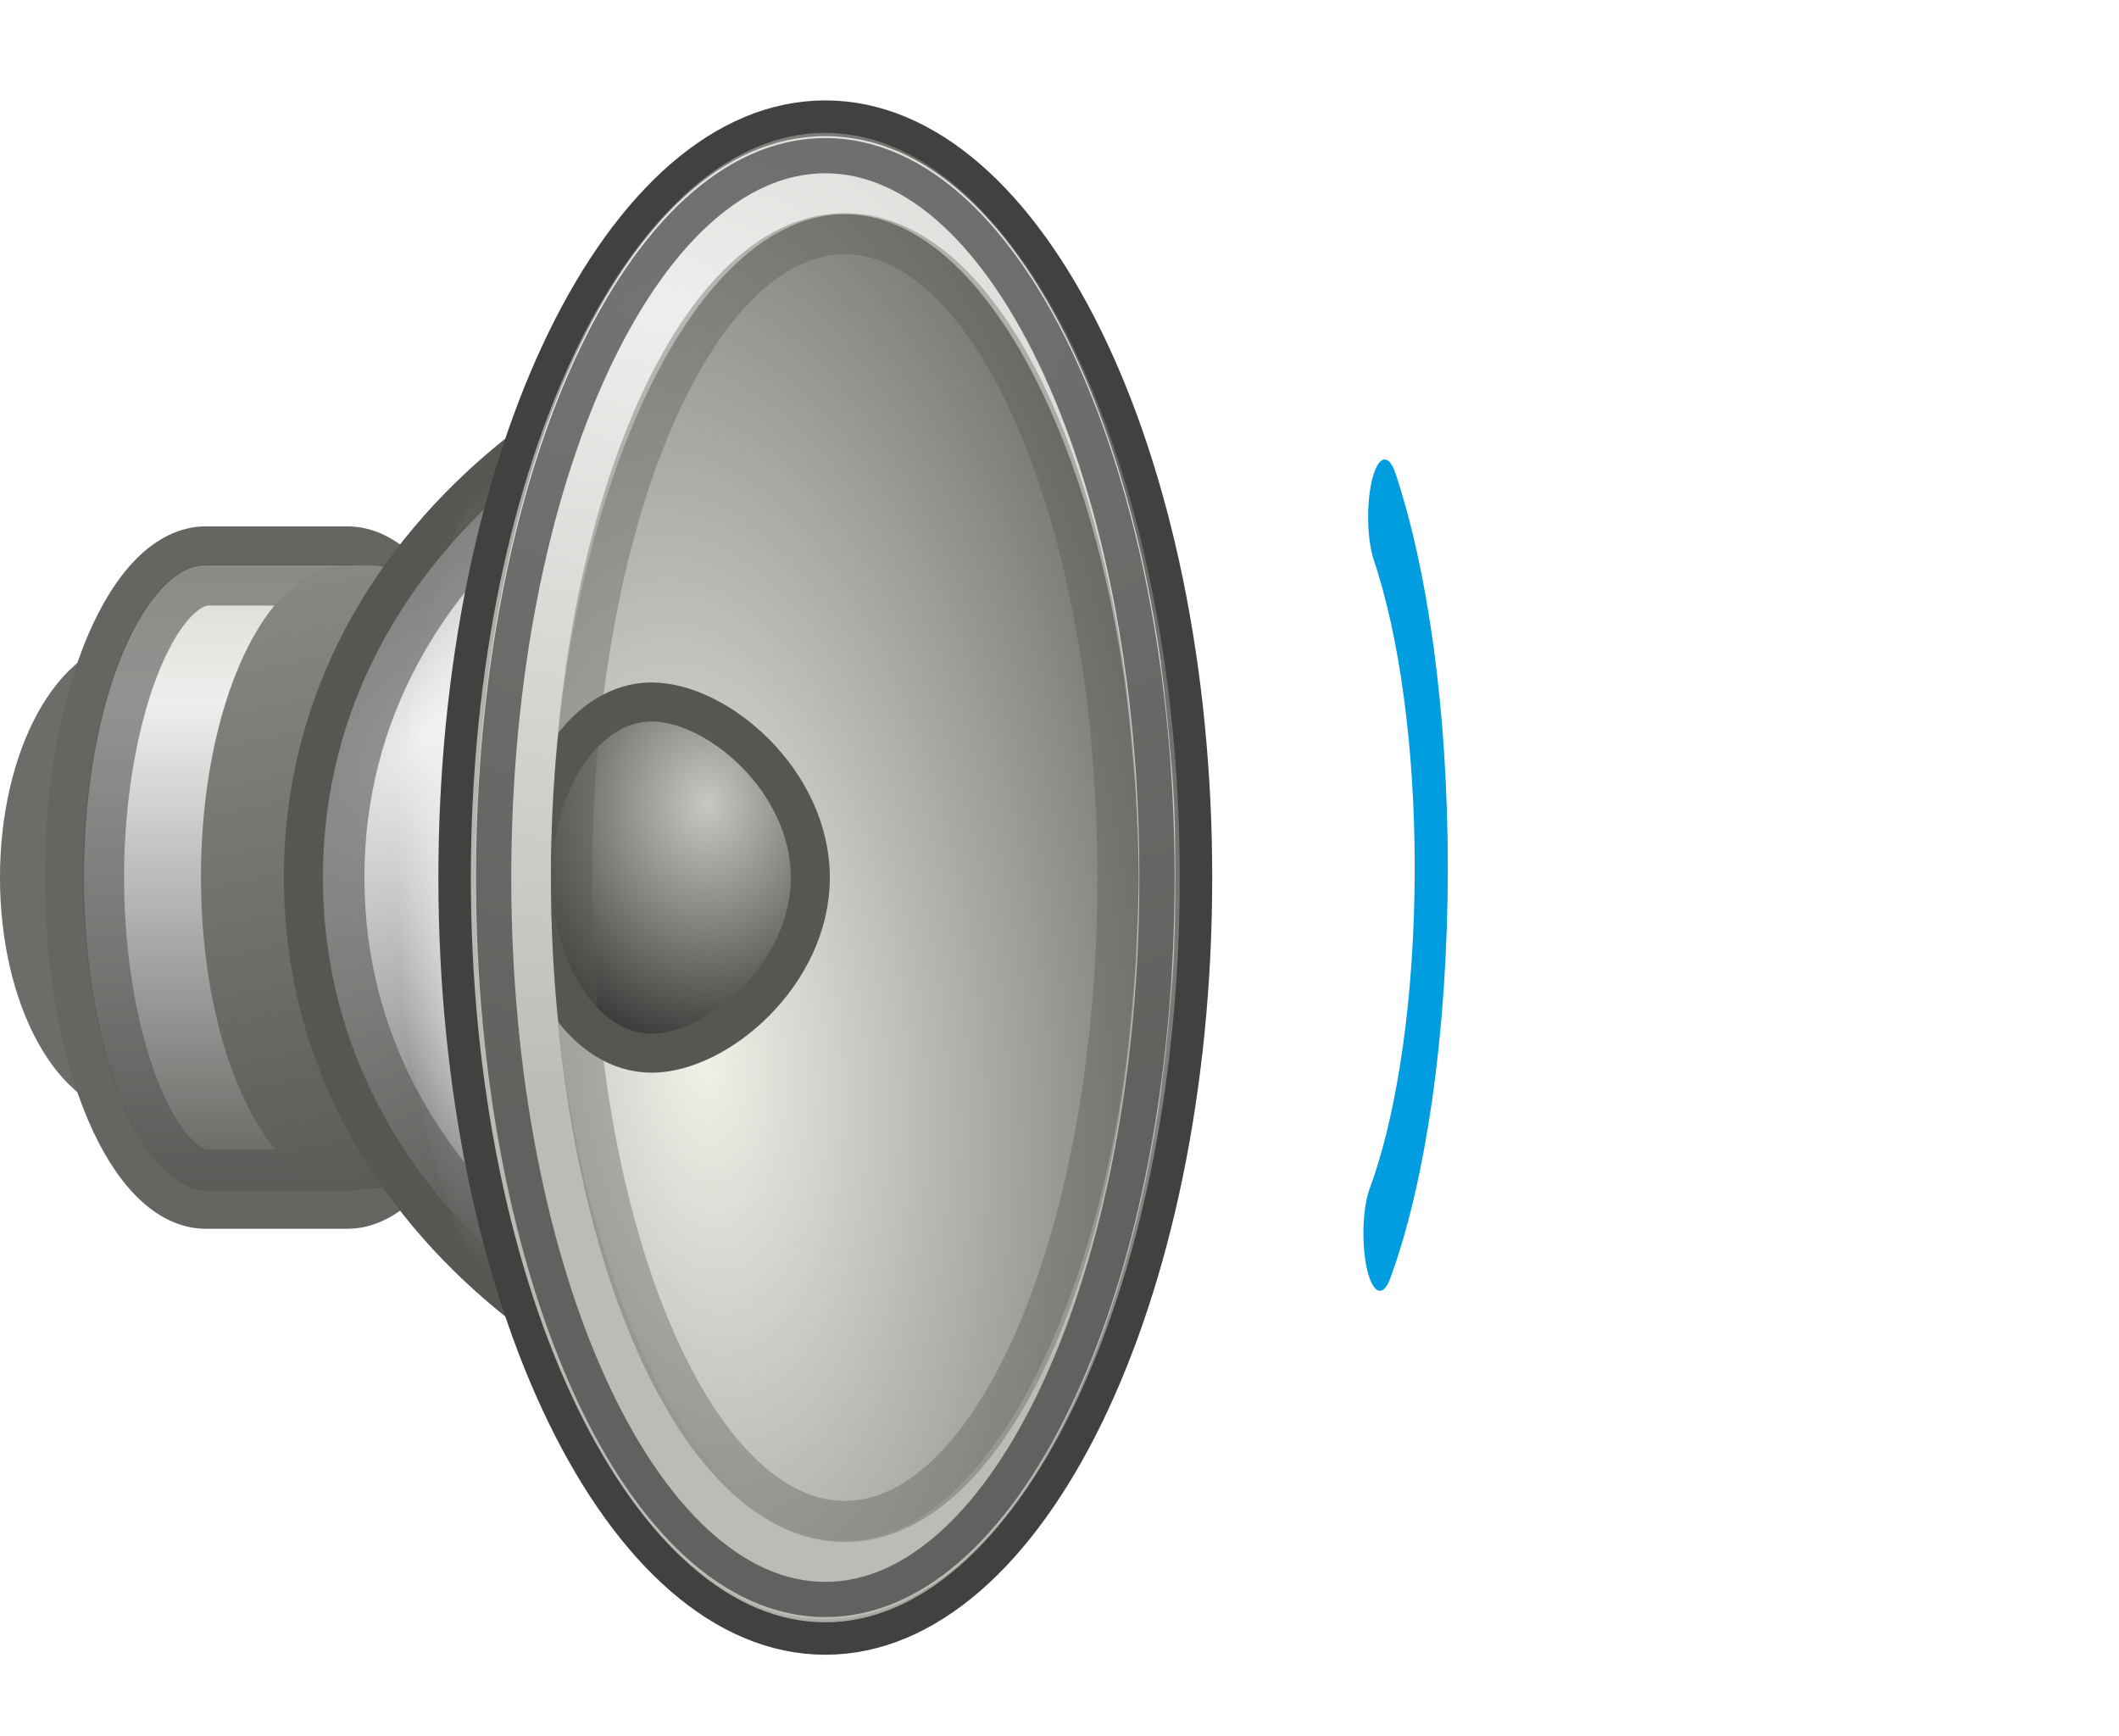
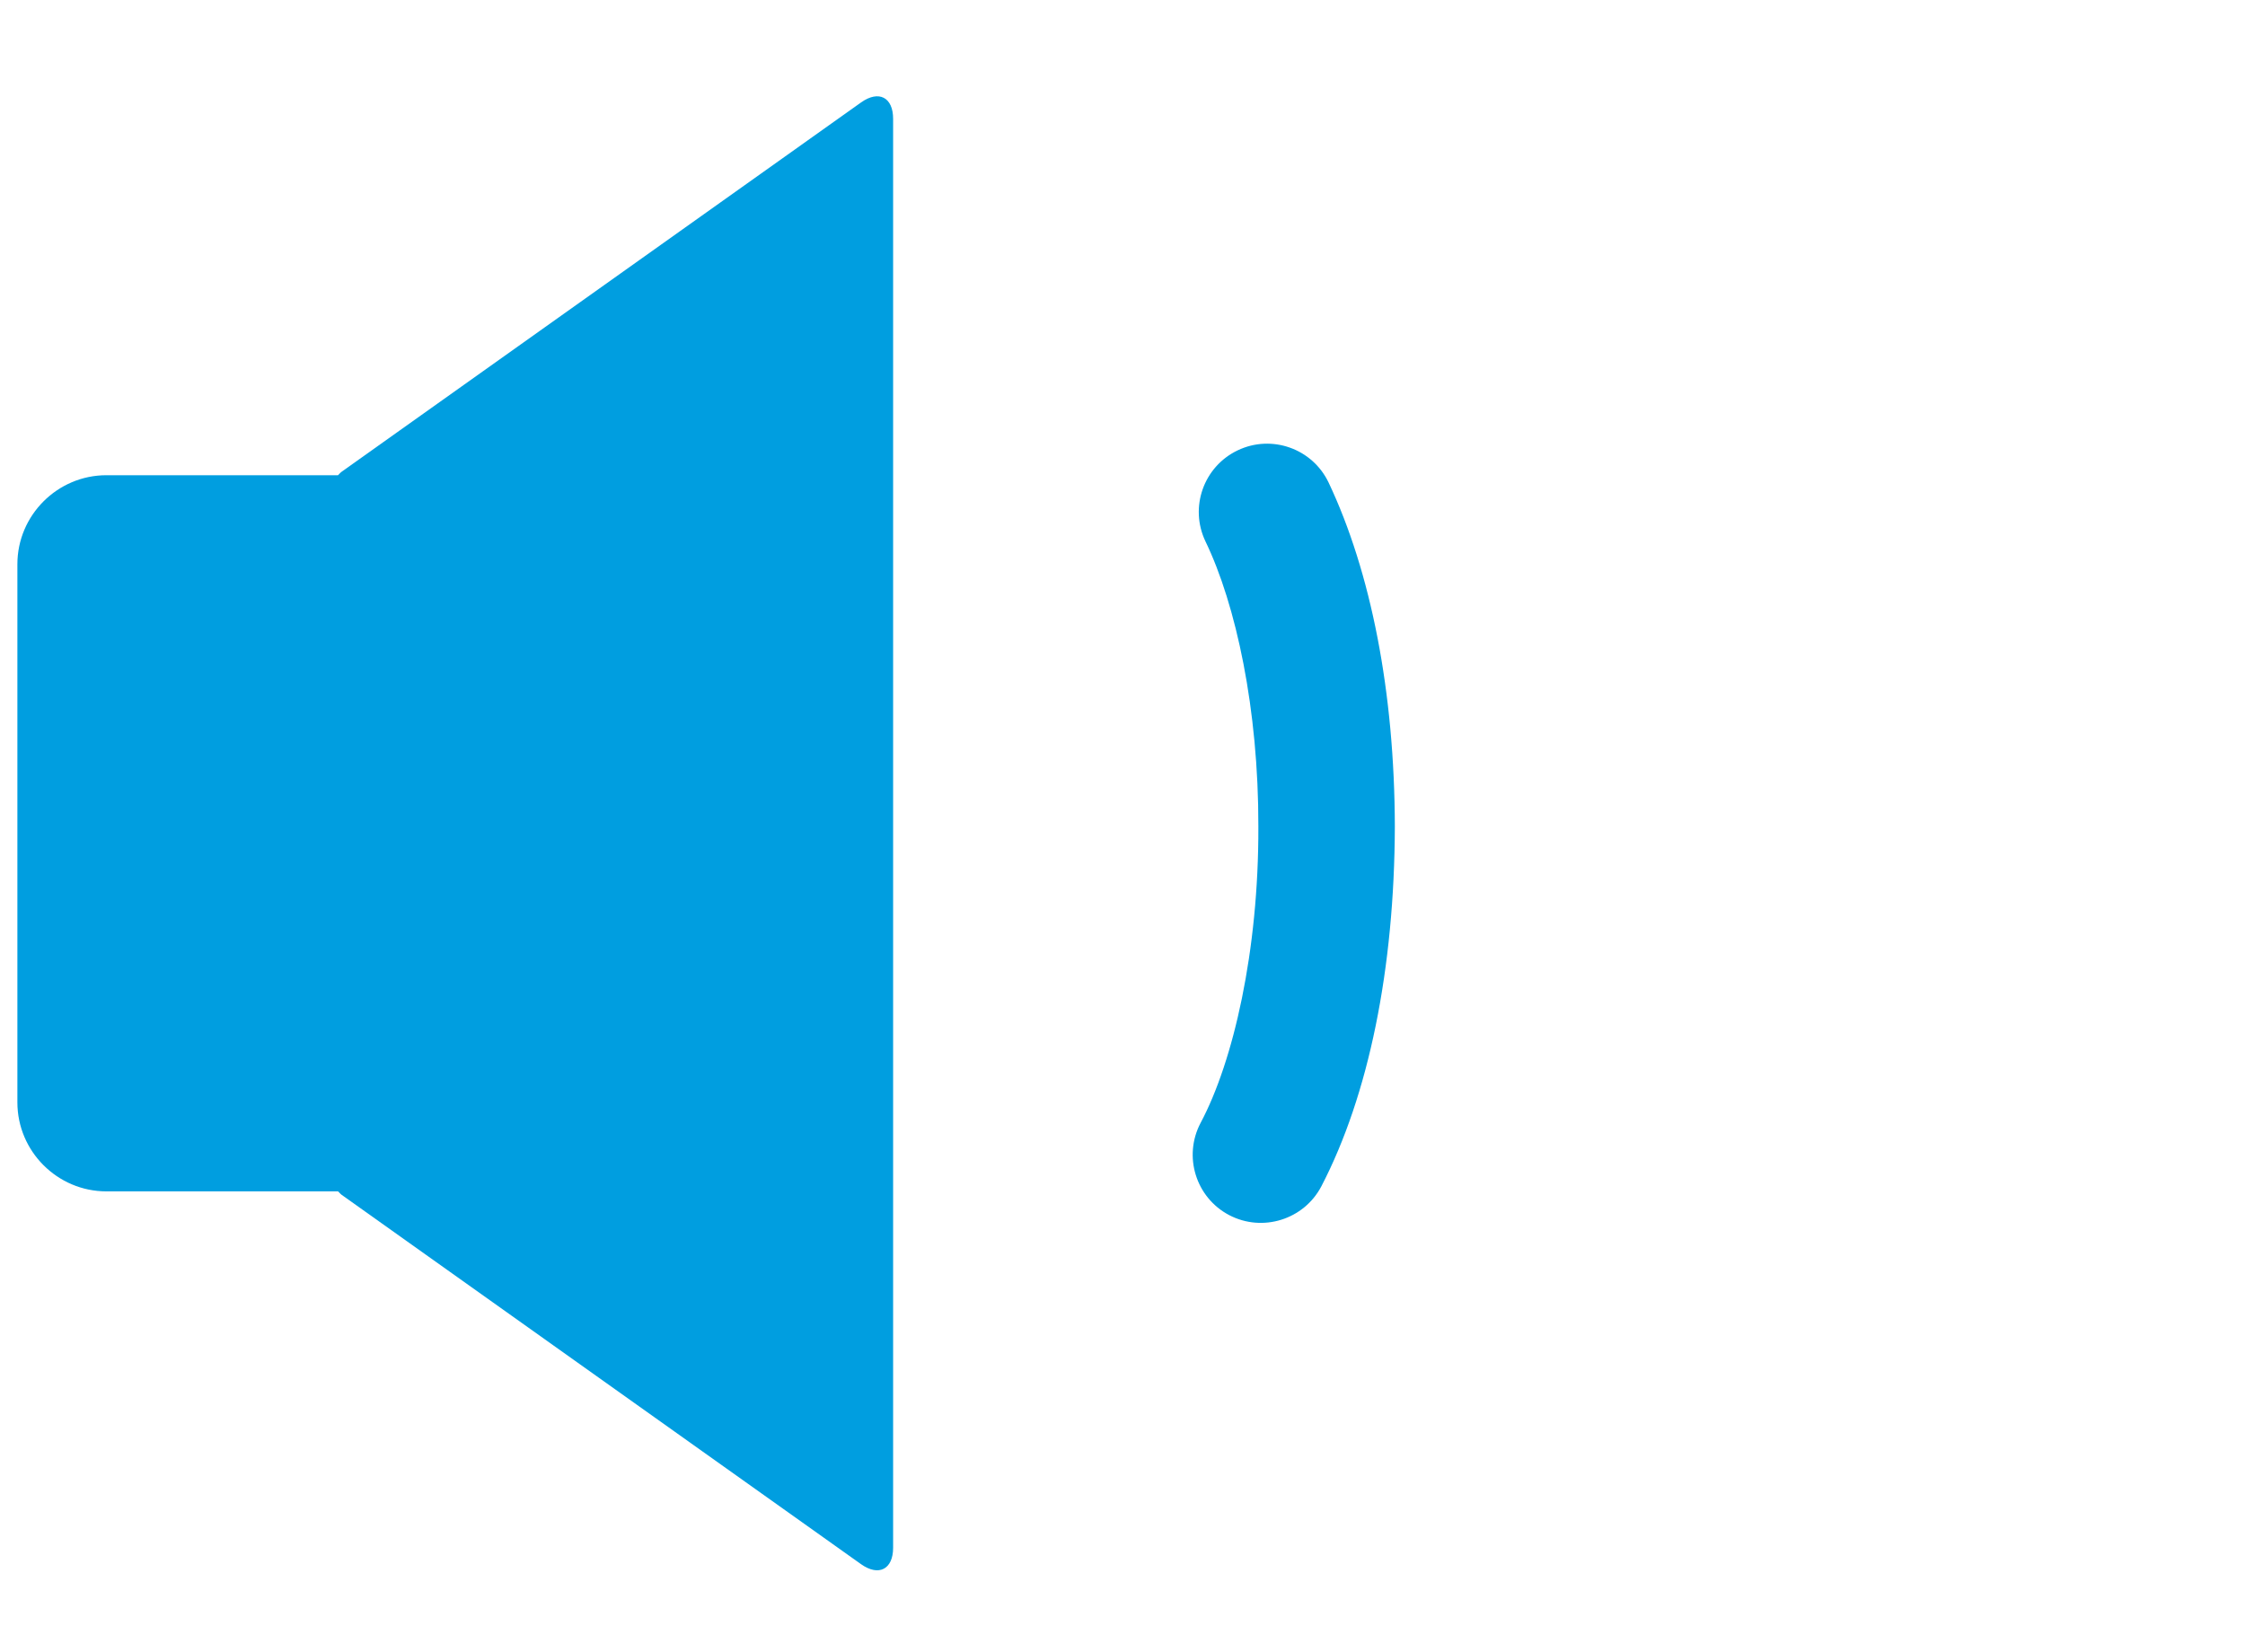
- <svg xmlns="http://www.w3.org/2000/svg" version="1.1" id="svg2" x="0px" y="0px" width="54.306px" height="44.468px" viewBox="1.367 1.344 54.306 44.468" enable-background="new 1.367 1.344 54.306 44.468" xml:space="preserve">
-   <g id="layer3" display="none">
-     <radialGradient id="path7288_1_" cx="20.043" cy="375.482" r="6" gradientTransform="matrix(1.9148 -0.5062 0.6548 2.477 -304.4635 -897.4242)" gradientUnits="userSpaceOnUse">
-       <stop offset="0" style="stop-color:#000000" />
-       <stop offset="1" style="stop-color:#000000;stop-opacity:0" />
-     </radialGradient>
-     <path id="path7288" display="inline" opacity="0.83" fill="url(#path7288_1_)" enable-background="new    " d="M-8.219,10.5   l-12,12l12,12V10.5z" />
-     <path id="path2791" display="inline" opacity="0.768" fill="none" stroke="#000000" enable-background="new    " d="M-7,10.5   l-12,12l12,12V10.5z" />
-     <path id="path21580" display="inline" opacity="0.633" fill="#FCE94F" enable-background="new    " d="M-22.625,9   c-0.174,0.053-0.306,0.197-0.344,0.375c-0.704,2.579-2.427,3.586-4.688,5.094c-2.261,1.508-4.984,3.474-7.281,7.813   c-0.067,0.138-0.067,0.299,0,0.438c2.297,4.338,5.021,6.305,7.281,7.813c2.26,1.508,3.984,2.516,4.688,5.094   c0.079,0.222,0.302,0.357,0.535,0.328c0.233-0.031,0.413-0.221,0.434-0.455v-26c0.005-0.157-0.064-0.308-0.188-0.406   C-22.311,8.995-22.473,8.96-22.625,9z" />
-     <path id="path21676" display="inline" fill="none" stroke="#000000" d="M-47.5,22.5L-20-8v64L-47.5,22.5z" />
-     <radialGradient id="path21678_1_" cx="-61.947" cy="119.661" r="2.906" gradientTransform="matrix(7.9904 0 0 7.9904 440.7592 -933.6416)" gradientUnits="userSpaceOnUse">
-       <stop offset="0" style="stop-color:#3465A4;stop-opacity:0" />
-       <stop offset="0.855" style="stop-color:#3465A4;stop-opacity:0" />
-       <stop offset="1" style="stop-color:#3465A4" />
-     </radialGradient>
-     <path id="path21678" display="inline" fill="url(#path21678_1_)" stroke="#204A87" stroke-width="0.125" stroke-linecap="round" stroke-linejoin="round" d="   M-31.5,22.5c0,12.548-10.173,22.723-22.723,22.723c-12.55,0-22.722-10.175-22.722-22.723c0-12.549,10.173-22.723,22.723-22.723   C-41.672-0.223-31.5,9.951-31.5,22.5z" />
-     <radialGradient id="path21680_1_" cx="-31.421" cy="163.922" r="2.906" gradientTransform="matrix(5.5288 0 0 5.5288 119.5011 -883.7932)" gradientUnits="userSpaceOnUse">
-       <stop offset="0" style="stop-color:#3465A4;stop-opacity:0" />
-       <stop offset="0.819" style="stop-color:#3465A4;stop-opacity:0" />
-       <stop offset="1" style="stop-color:#3465A4" />
-     </radialGradient>
-     <path id="path21680" display="inline" fill="url(#path21680_1_)" stroke="#204A87" stroke-width="0.181" stroke-linecap="round" stroke-linejoin="round" d="   M-38.5,22.5c0,8.684-7.039,15.723-15.723,15.723S-69.945,31.184-69.945,22.5s7.039-15.723,15.723-15.723S-38.5,13.816-38.5,22.5z" />
-     <radialGradient id="path21682_1_" cx="29.413" cy="252.895" r="2.906" gradientTransform="matrix(3.419 0 0 3.419 -154.7845 -842.1456)" gradientUnits="userSpaceOnUse">
-       <stop offset="0" style="stop-color:#3465A4;stop-opacity:0" />
-       <stop offset="0.735" style="stop-color:#3465A4;stop-opacity:0" />
-       <stop offset="1" style="stop-color:#3465A4" />
-     </radialGradient>
-     <path id="path21682" display="inline" fill="url(#path21682_1_)" stroke="#204A87" stroke-width="0.292" stroke-linecap="round" stroke-linejoin="round" d="   M-44.5,22.5c0,5.369-4.353,9.723-9.723,9.723c-5.37,0-9.723-4.354-9.723-9.723c0-5.37,4.353-9.723,9.723-9.723   C-48.853,12.777-44.5,17.13-44.5,22.5z" />
-   </g>
-   <g>
-     <path id="path5330" fill="#2E3436" stroke="#6B6D69" stroke-width="1.303" stroke-linecap="round" d="M8.018,23.833   c0,3.037-1.343,5.5-3,5.5c-1.657,0-3-2.463-3-5.5c0-3.039,1.343-5.5,3-5.5C6.675,18.333,8.018,20.795,8.018,23.833z" />
-     <linearGradient id="path2766_1_" gradientUnits="userSpaceOnUse" x1="533.444" y1="789.746" x2="533.444" y2="807.754" gradientTransform="matrix(0.9063 0 0 1 -475.0047 -774.9199)">
-       <stop offset="0" style="stop-color:#D3D6CE" />
-       <stop offset="0.253" style="stop-color:#EEEEEC" />
-       <stop offset="1" style="stop-color:#555753" />
-     </linearGradient>
-     <path id="path2766" fill="url(#path2766_1_)" stroke="#646662" stroke-linecap="round" d="M6.643,15.333   c-2.001,0-3.625,3.808-3.625,8.5c0,4.69,1.624,8.5,3.625,8.5h3.625c2.001,0,3.625-3.81,3.625-8.5c0-4.692-1.624-8.5-3.625-8.5   H6.643z" />
-     <path id="path5556" opacity="0.6" fill="none" stroke="#555753" stroke-width="1.058" stroke-linecap="round" enable-background="new    " d="   M6.699,16.333c-0.47,0-1.131,0.546-1.704,1.906c-0.573,1.36-0.978,3.376-0.978,5.594c0,2.217,0.405,4.232,0.978,5.594   c0.573,1.361,1.233,1.906,1.704,1.906h3.575c0.47,0,1.131-0.547,1.704-1.906c0.573-1.36,0.978-3.377,0.978-5.594   c0-2.218-0.405-4.233-0.978-5.594c-0.573-1.361-1.233-1.906-1.704-1.906H6.699z" />
-     <linearGradient id="path6556_1_" gradientUnits="userSpaceOnUse" x1="477.748" y1="825.066" x2="474.18" y2="807.505" gradientTransform="matrix(1 0 0 1 -465.3203 -791.9199)">
-       <stop offset="0" style="stop-color:#555753" />
-       <stop offset="1" style="stop-color:#888A85" />
-     </linearGradient>
-     <path id="path6556" fill="url(#path6556_1_)" d="M10.214,15.833c-2.041,0-3.697,3.577-3.697,7.984c0,4.407,1.656,7.983,3.697,7.983   h0.638c2.041,0,3.697-3.576,3.697-7.983c0-4.407-1.656-7.984-3.697-7.984H10.214z" />
-     <radialGradient id="path1871_1_" cx="902.362" cy="229.869" r="12.5" gradientTransform="matrix(0.7132 0.5221 -0.9281 1.1785 -418.005 -721.8541)" gradientUnits="userSpaceOnUse">
-       <stop offset="0" style="stop-color:#EEEEEC" />
-       <stop offset="1" style="stop-color:#61635F" />
-     </radialGradient>
-     <path id="path1871" fill="url(#path1871_1_)" stroke="#555753" stroke-linecap="round" d="M9.143,23.833   c0,9.227,9.187,14.5,14.875,14.5c3.938,0,7-6.496,7-14.5c0-8.004-3.063-14.5-7-14.5C18.33,9.333,9.143,14.606,9.143,23.833z" />
-     <radialGradient id="path6649_1_" cx="-1827.673" cy="-592.933" r="7.75" gradientTransform="matrix(-0.3218 0 0 -1.2874 -574.1348 -739.5083)" gradientUnits="userSpaceOnUse">
-       <stop offset="0" style="stop-color:#FFFFFF" />
-       <stop offset="1" style="stop-color:#FFFFFF;stop-opacity:0" />
-     </radialGradient>
-     <path id="path6649" fill="url(#path6649_1_)" d="M32.018,23.833c0,9.389-4.589,17-10.25,17s-10.25-7.611-10.25-17   c0-9.39,4.589-17,10.25-17S32.018,14.444,32.018,23.833z" />
-     <path id="path6567" opacity="0.586" fill="none" stroke="#555753" stroke-width="1.127" stroke-linecap="round" enable-background="new    " d="   M23.976,10.333c-2.526,0-6.075,1.249-8.893,3.565c-2.818,2.317-4.94,5.644-4.94,9.936c0,4.291,2.122,7.617,4.94,9.935   s6.367,3.565,8.893,3.565c1.431,0,2.92-1.258,4.094-3.701c1.173-2.445,1.947-5.941,1.947-9.799c0-3.858-0.774-7.354-1.947-9.798   C26.896,11.59,25.407,10.333,23.976,10.333z" />
-     <radialGradient id="path1873_1_" cx="92.21" cy="225.535" r="8.188" gradientTransform="matrix(2.1263 -0.2 0.4292 4.5491 -273.5043 -979.2404)" gradientUnits="userSpaceOnUse">
-       <stop offset="0" style="stop-color:#EEF2E9" />
-       <stop offset="1" style="stop-color:#464744" />
-     </radialGradient>
-     <path id="path1873" fill="url(#path1873_1_)" stroke="#414240" stroke-width="0.832" stroke-linecap="round" d="M32.018,23.833   c0,10.77-4.254,19.5-9.5,19.5c-5.247,0-9.5-8.73-9.5-19.5c0-10.771,4.253-19.5,9.5-19.5C27.764,4.333,32.018,13.063,32.018,23.833z   " />
-     <radialGradient id="path3672_1_" cx="287.427" cy="528.489" r="4" gradientTransform="matrix(1.3094 0 0 1.5605 -356.8828 -802.7697)" gradientUnits="userSpaceOnUse">
-       <stop offset="0" style="stop-color:#C6C9C2" />
-       <stop offset="1" style="stop-color:#3C3D3A" />
-     </radialGradient>
-     <path id="path3672" fill="url(#path3672_1_)" stroke="#555753" stroke-linecap="round" d="M22.134,23.833   c0,2.483-2.383,4.5-4.066,4.5s-3.05-2.017-3.05-4.5c0-2.484,1.366-4.5,3.05-4.5S22.134,21.349,22.134,23.833z" />
-     <radialGradient id="path6605_1_" cx="16.777" cy="-267.701" r="8.229" gradientTransform="matrix(3.9866 0.117 0 -2.53 -48.6661 -670.0032)" gradientUnits="userSpaceOnUse">
-       <stop offset="0" style="stop-color:#EEEEEC" />
-       <stop offset="1" style="stop-color:#BABDB6" />
-     </radialGradient>
-     <path id="path6605" fill="url(#path6605_1_)" d="M22.518,4.833c-2.632,0-4.858,2.25-6.438,5.688s-2.531,8.143-2.531,13.313   c0,5.17,0.952,9.875,2.531,13.313s3.805,5.688,6.438,5.688c2.633,0,4.857-2.25,6.438-5.688c0.987-2.147,1.737-4.812,2.156-7.75   c0.014-0.093,0.02-0.188,0.031-0.28c0.076-0.566,0.136-1.132,0.188-1.72c0.051-0.547,0.099-1.094,0.125-1.655   c0.002-0.031-0.002-0.063,0-0.095c0.027-0.597,0.031-1.201,0.031-1.813c0-0.645-0.001-1.279-0.031-1.905   c-0.024-0.557-0.076-1.115-0.125-1.656c-0.052-0.587-0.11-1.152-0.188-1.719c-0.014-0.095-0.018-0.187-0.031-0.281   c-0.419-2.939-1.169-5.602-2.156-7.75C27.375,7.083,25.15,4.833,22.518,4.833z M23.018,6.833c1.922,0,3.779,1.766,5.188,4.844   c0.879,1.924,1.576,4.335,1.969,7.031c0.078,0.539,0.135,1.095,0.188,1.656c0.048,0.525,0.101,1.053,0.125,1.594   c0.031,0.621,0.063,1.236,0.063,1.875c0,0.596-0.035,1.17-0.063,1.75c-0.002,0.041,0.003,0.084,0,0.125   c-0.026,0.537-0.075,1.072-0.125,1.594c-0.054,0.561-0.108,1.117-0.188,1.656c-0.393,2.694-1.09,5.106-1.969,7.031   c-1.406,3.077-3.266,4.844-5.188,4.844s-3.78-1.767-5.188-4.844c-1.408-3.078-2.344-7.392-2.344-12.156   c0-4.767,0.937-9.079,2.344-12.157C19.237,8.599,21.095,6.833,23.018,6.833z" />
-     <path id="path6615" opacity="0.366" fill="none" stroke="#555753" stroke-width="1.054" stroke-linecap="round" enable-background="new    " d="   M30.018,23.833c0,9.112-3.135,16.5-7,16.5c-3.866,0-7-7.388-7-16.5c0-9.113,3.134-16.5,7-16.5   C26.883,7.333,30.018,14.72,30.018,23.833z" />
-     <path id="path6698" opacity="0.655" fill="none" stroke="#323331" stroke-width="0.903" stroke-linecap="round" enable-background="new    " d="   M31.018,23.833c0,10.217-3.807,18.5-8.5,18.5c-4.694,0-8.5-8.283-8.5-18.5c0-10.217,3.806-18.5,8.5-18.5   C27.211,5.333,31.018,13.616,31.018,23.833z" />
-     <g id="g28807" transform="matrix(0.3535062,0,0,1.224298,13.43562,-3.80102)">
-       <path id="path27920" fill="none" stroke="#009EE0" stroke-width="2.4" stroke-linecap="round" stroke-linejoin="round" d="    M65.904,30.02c2.271-1.78,3.718-4.55,3.718-7.656c0-2.939-1.309-5.56-3.376-7.344" />
-     </g>
-   </g>
+ <svg xmlns="http://www.w3.org/2000/svg" version="1.1" id="Vrstva_1" x="0px" y="0px" width="37.833px" height="27.833px" viewBox="-1.646 -2.328 37.833 27.833" enable-background="new -1.646 -2.328 37.833 27.833" xml:space="preserve">
+   <path fill="#009EE0" d="M12.867-0.603L4.112,5.623C4.09,5.638,4.071,5.664,4.05,5.682H0.147c-0.825,0-1.5,0.675-1.5,1.5v9.071  c0,0.825,0.675,1.5,1.5,1.5h3.904c0.021,0.018,0.039,0.043,0.06,0.058l8.755,6.227c0.297,0.21,0.539,0.085,0.539-0.278V-0.324  C13.406-0.688,13.164-0.813,12.867-0.603z" />
+   <path fill="#009EE0" d="M20.621,17.669c0.8-1.538,1.232-3.67,1.239-6.065c-0.005-2.266-0.402-4.289-1.116-5.798  c-0.273-0.574-0.96-0.817-1.533-0.543s-0.816,0.959-0.543,1.533c0.515,1.067,0.896,2.831,0.892,4.809  c0.007,2.094-0.422,3.96-0.974,4.995c-0.296,0.563-0.079,1.258,0.482,1.553C19.63,18.447,20.326,18.23,20.621,17.669z" />
</svg>
